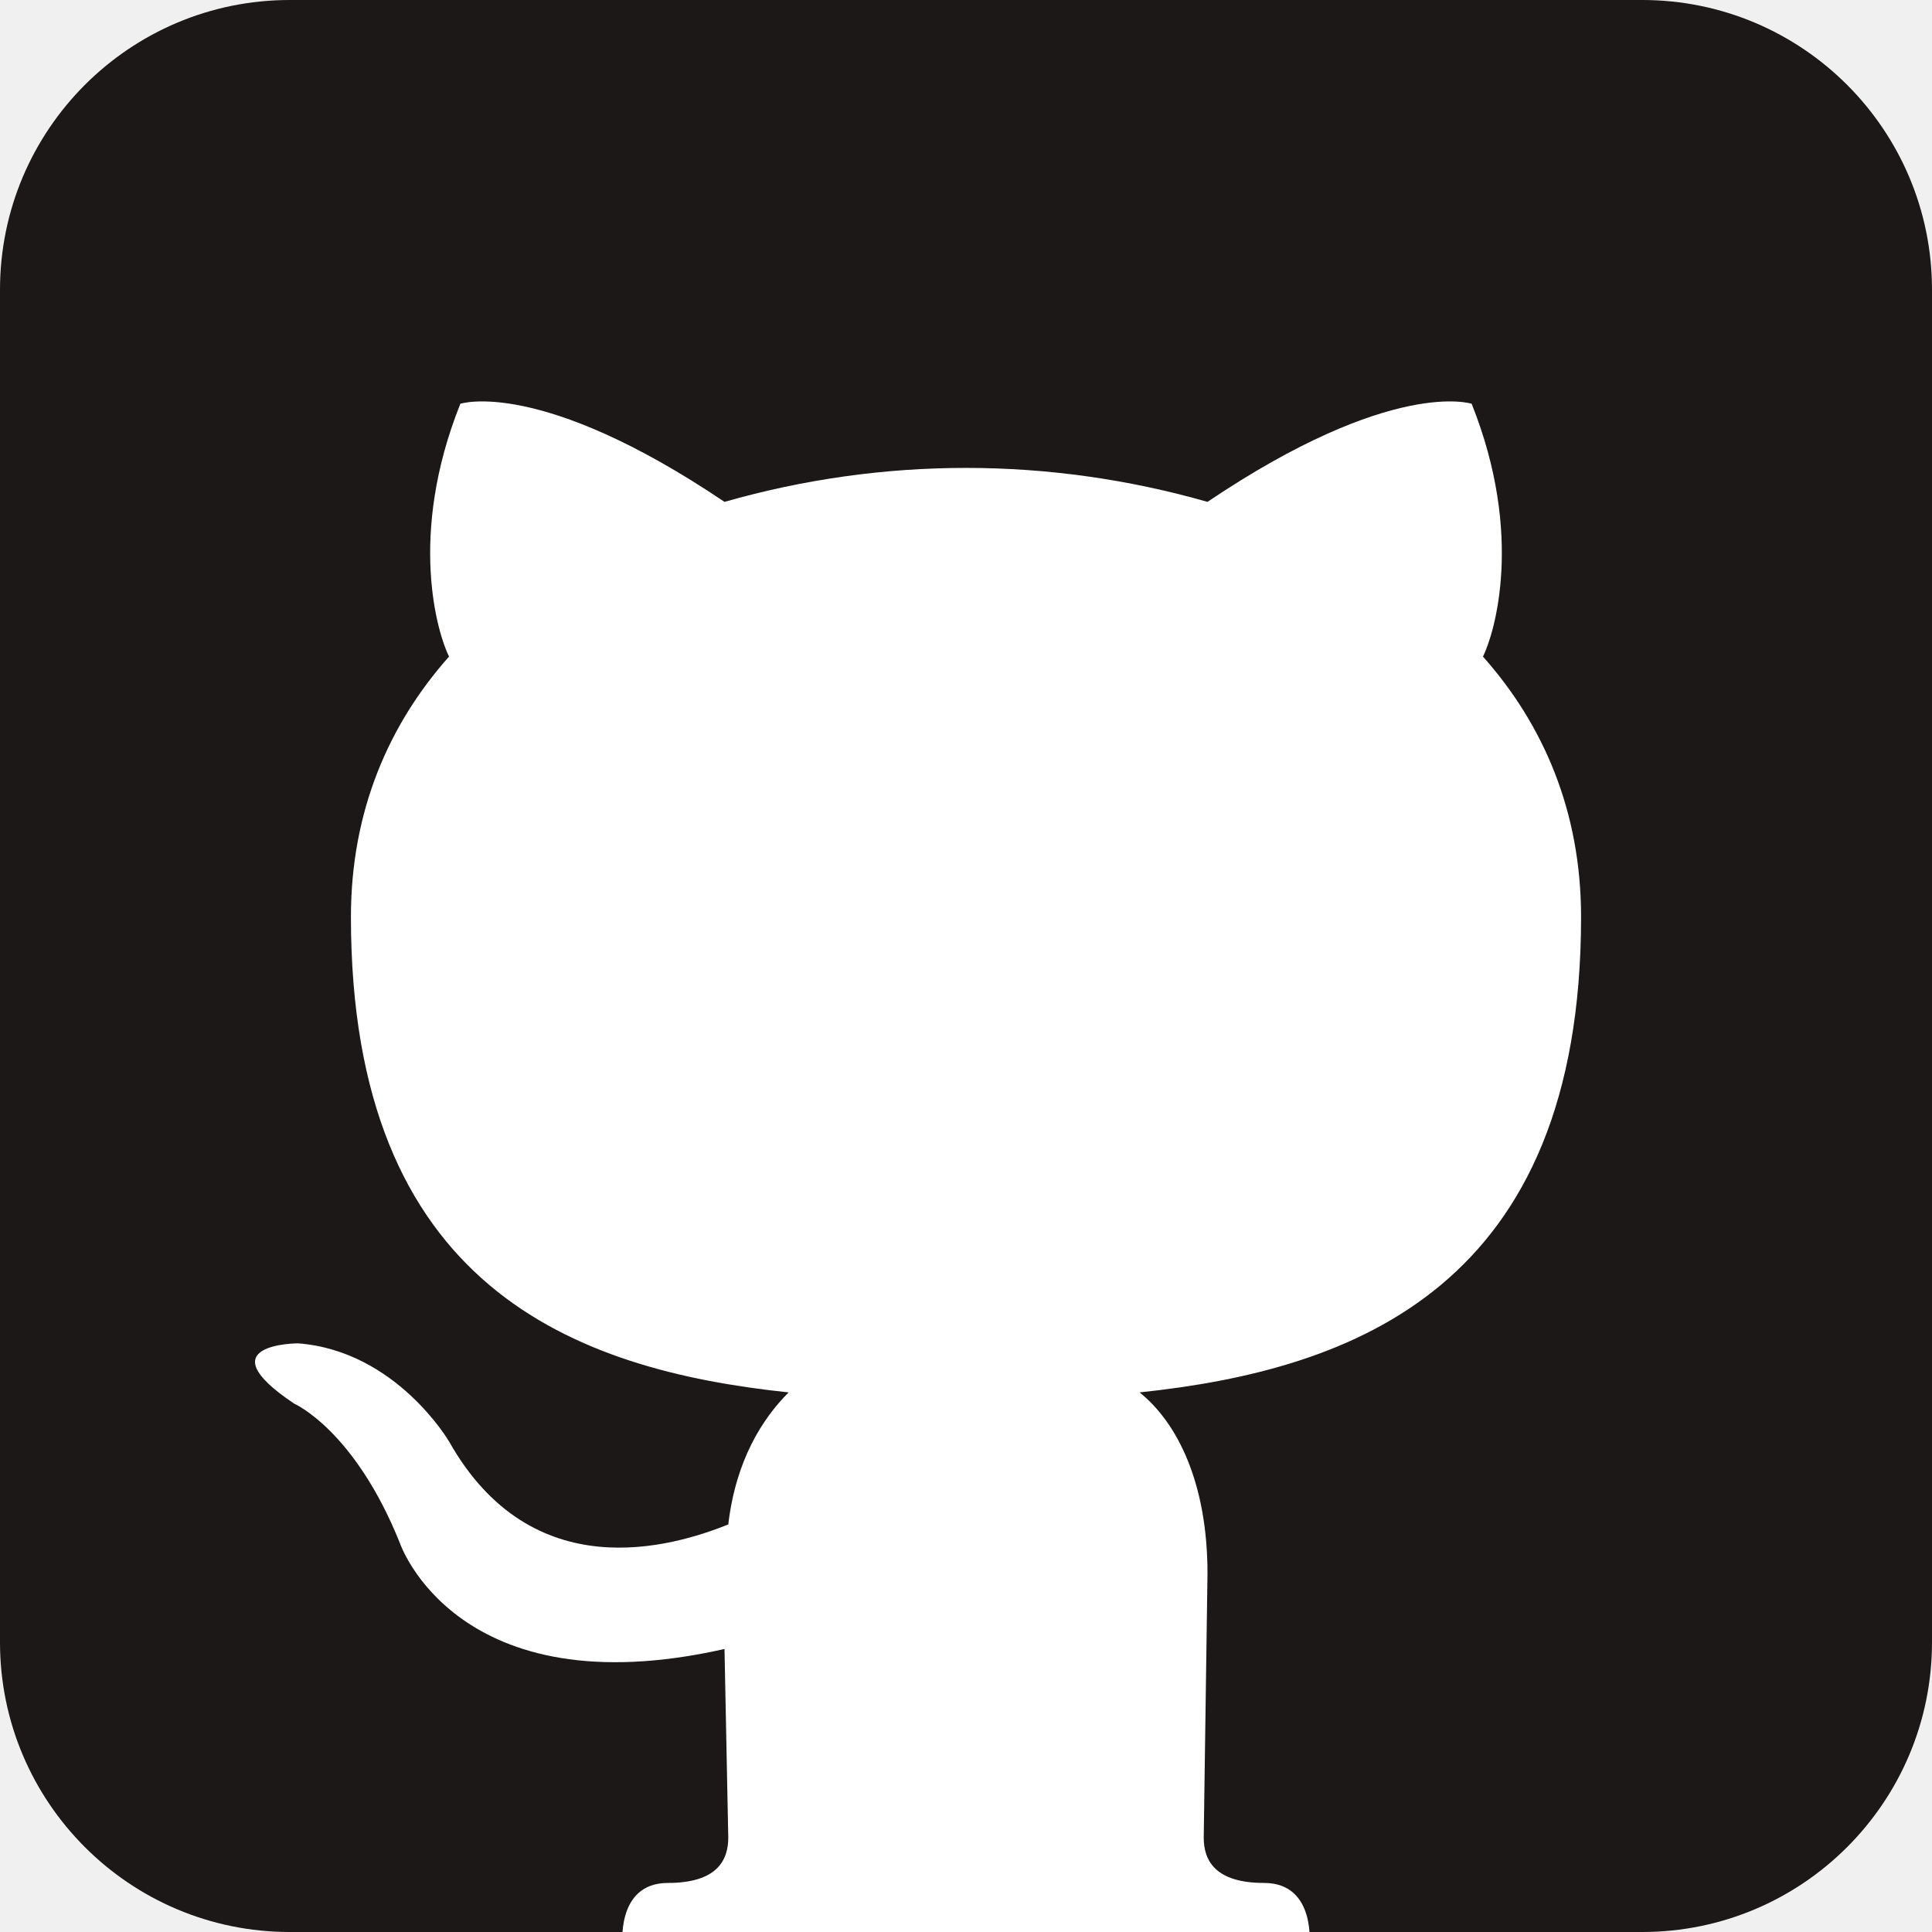
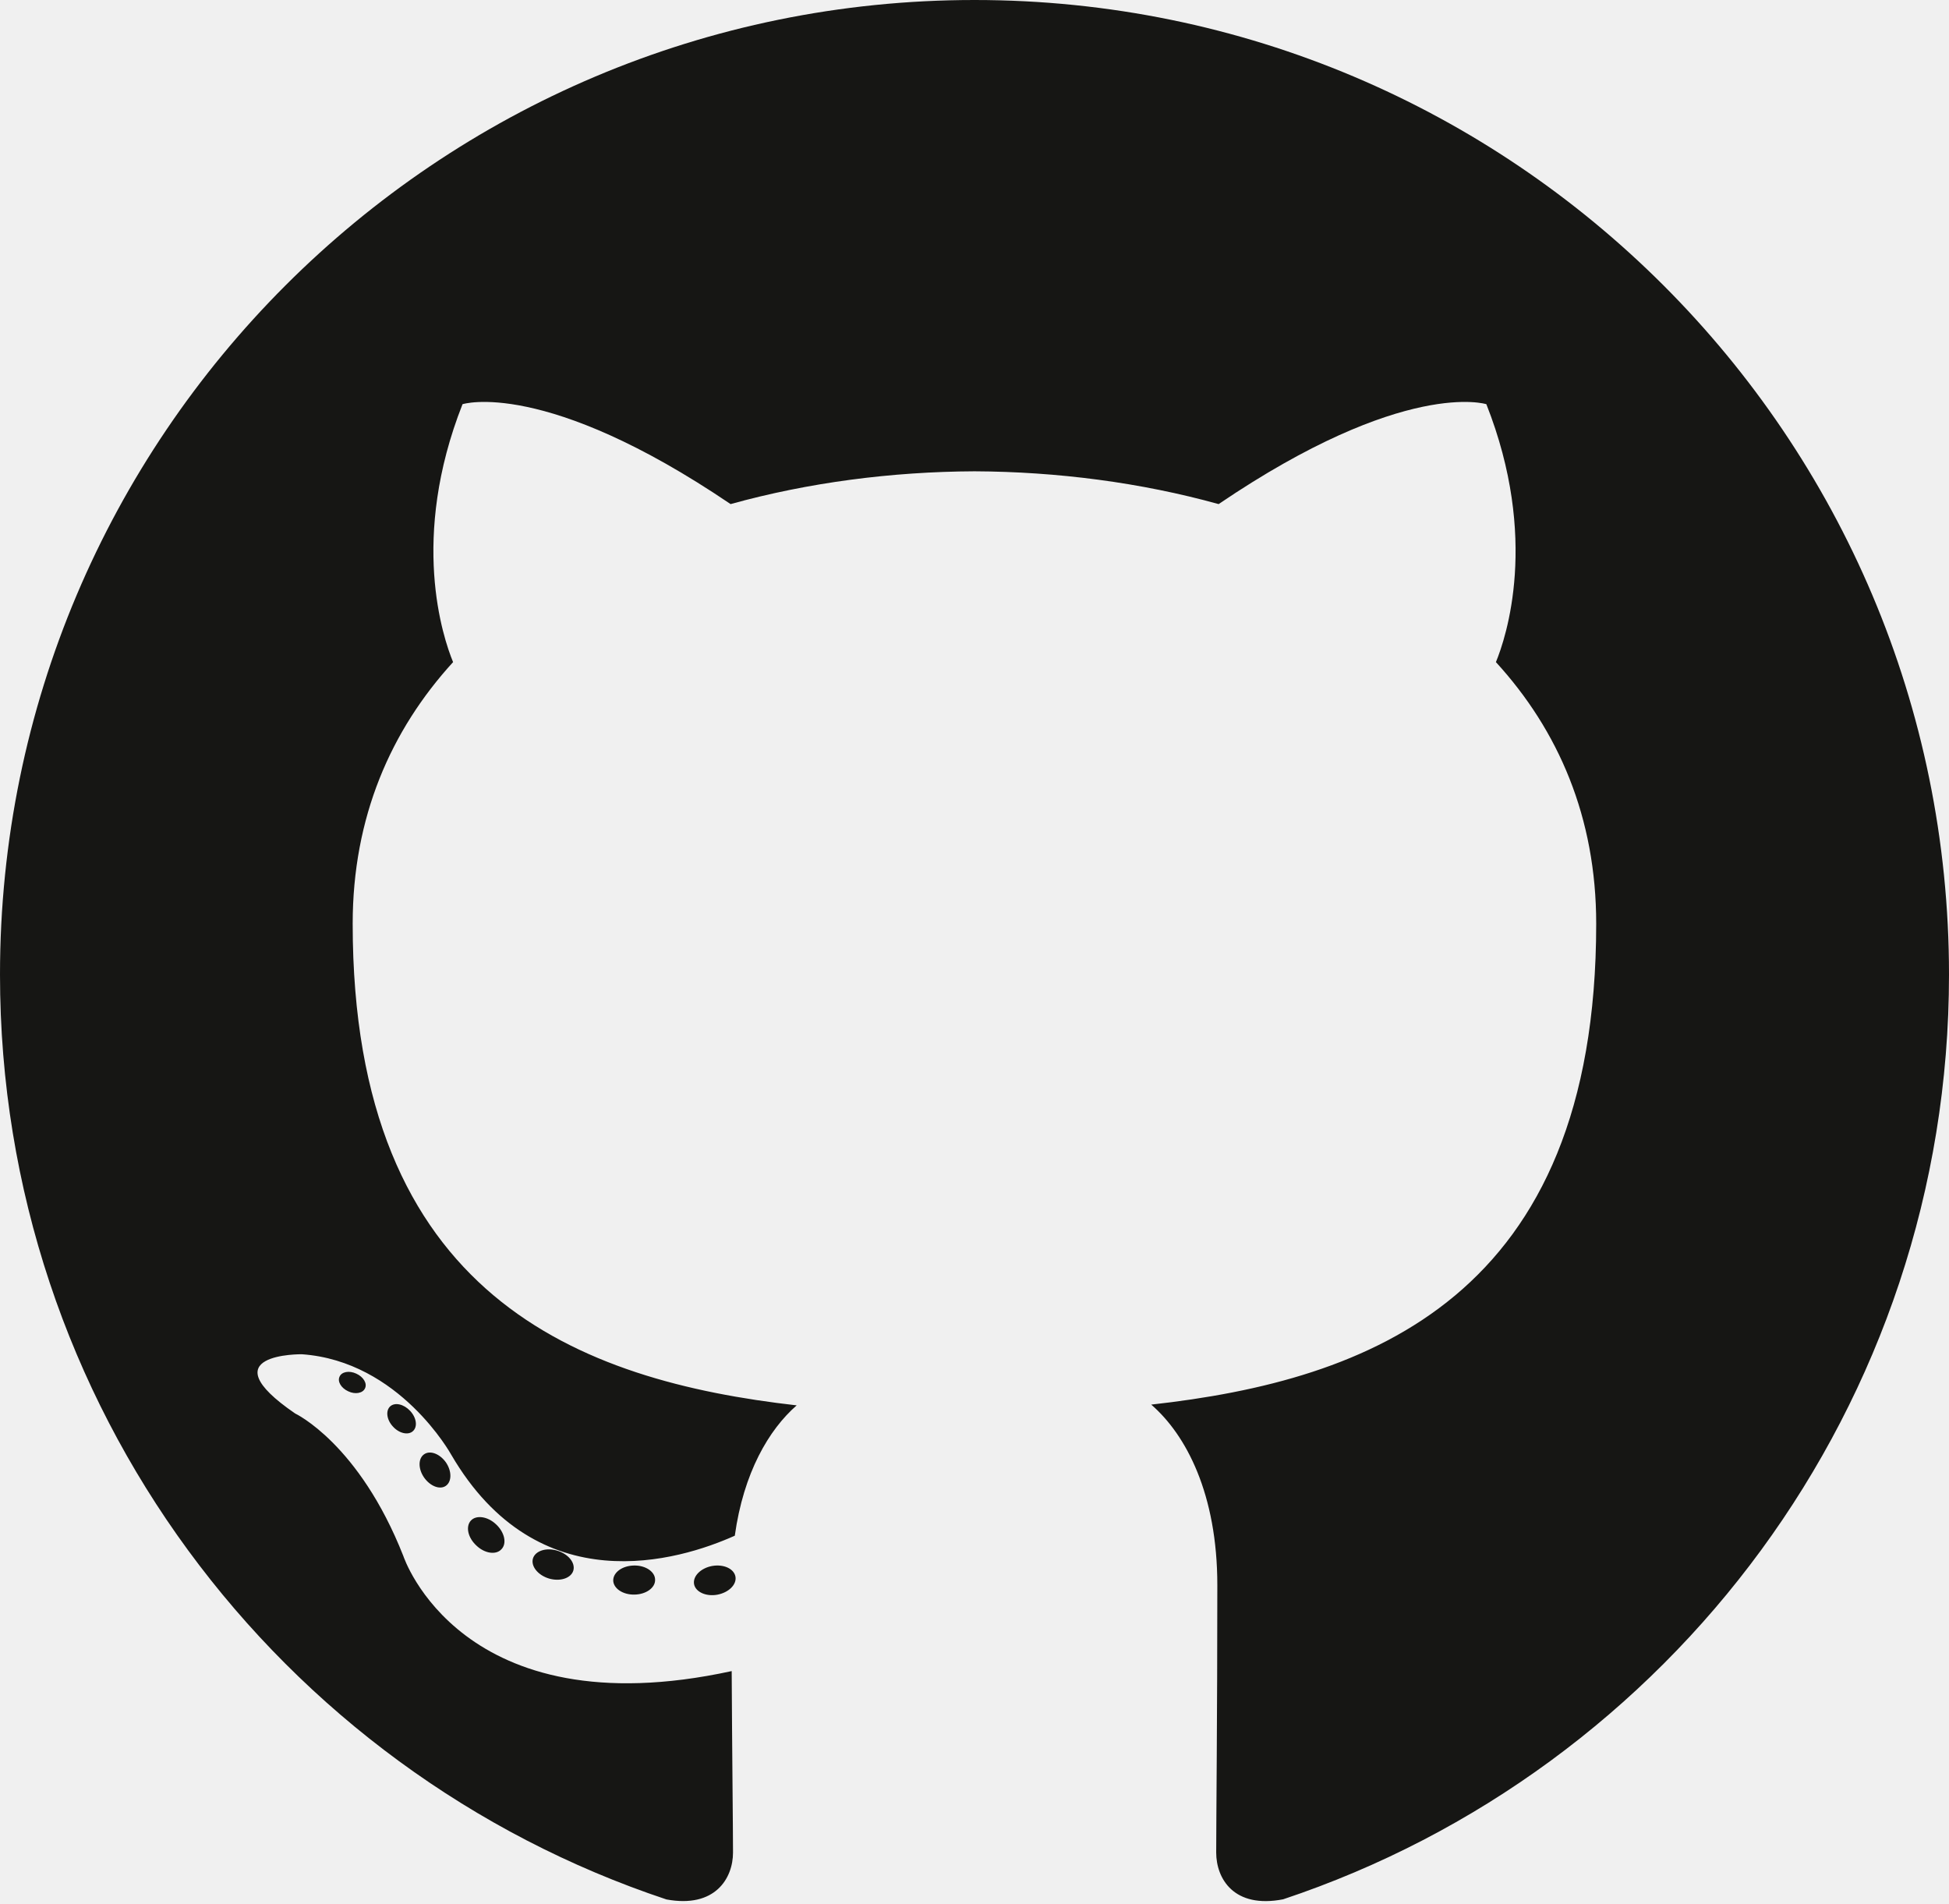
- <svg xmlns="http://www.w3.org/2000/svg" aria-label="Github" role="img" viewBox="0 0 512 512">
-   <rect width="512" height="512" rx="15%" fill="#1B1817" />
-   <path fill="#fff" d="M335 499c14 0 12 17 12 17H165s-2-17 12-17c13 0 16-6 16-12l-1-50c-71 16-86-28-86-28-12-30-28-37-28-37-24-16 1-16 1-16 26 2 40 26 40 26 22 39 59 28 74 22 2-17 9-28 16-35-57-6-116-28-116-126 0-28 10-51 26-69-3-6-11-32 3-67 0 0 21-7 70 26 42-12 86-12 128 0 49-33 70-26 70-26 14 35 6 61 3 67 16 18 26 41 26 69 0 98-60 120-117 126 10 8 18 24 18 48l-1 70c0 6 3 12 16 12z" />
+ <svg xmlns="http://www.w3.org/2000/svg" width="256px" height="250px" viewBox="0 0 256 250" version="1.1" preserveAspectRatio="xMidYMid">
+   <g>
+     <path d="M128.001,0 C57.317,0 0,57.307 0,128.001 C0,184.555 36.676,232.536 87.535,249.461 C93.932,250.646 96.281,246.684 96.281,243.303 C96.281,240.251 96.162,230.168 96.107,219.472 C60.497,227.215 52.983,204.37 52.983,204.37 C47.16,189.575 38.77,185.641 38.77,185.641 C27.157,177.696 39.646,177.859 39.646,177.859 C52.499,178.762 59.267,191.05 59.267,191.05 C70.684,210.618 89.212,204.961 96.516,201.69 C97.665,193.418 100.982,187.771 104.643,184.574 C76.212,181.338 46.325,170.362 46.325,121.316 C46.325,107.341 51.325,95.922 59.513,86.958 C58.184,83.734 53.803,70.716 60.753,53.084 C60.753,53.084 71.502,49.644 95.963,66.205 C106.173,63.369 117.123,61.947 128.001,61.898 C138.879,61.947 149.838,63.369 160.067,66.205 C184.498,49.644 195.232,53.084 195.232,53.084 C202.199,70.716 197.816,83.734 196.487,86.958 C204.694,95.922 209.66,107.341 209.66,121.316 C209.66,170.479 179.716,181.304 151.213,184.473 C155.804,188.445 159.895,196.235 159.895,208.177 C159.895,225.303 159.747,239.087 159.747,243.303 C159.747,246.71 162.051,250.701 168.539,249.444 C219.37,232.5 256,184.536 256,128.001 C256,57.307 198.691,0 128.001,0 Z M47.941,182.34 C47.659,182.976 46.658,183.167 45.747,182.73 C44.818,182.313 44.297,181.446 44.598,180.808 C44.873,180.153 45.876,179.97 46.802,180.409 C47.733,180.827 48.263,181.702 47.941,182.34 Z M54.237,187.958 C53.626,188.524 52.433,188.261 51.623,187.367 C50.786,186.475 50.629,185.281 51.248,184.707 C51.878,184.141 53.035,184.406 53.874,185.298 C54.712,186.201 54.875,187.386 54.237,187.958 Z M58.556,195.146 C57.772,195.691 56.49,195.18 55.697,194.042 C54.913,192.904 54.913,191.539 55.714,190.992 C56.509,190.445 57.772,190.937 58.575,192.067 C59.357,193.224 59.357,194.589 58.556,195.146 Z M65.861,203.471 C65.16,204.245 63.665,204.037 62.572,202.982 C61.452,201.949 61.141,200.485 61.845,199.711 C62.555,198.935 64.058,199.153 65.16,200.201 C66.27,201.231 66.61,202.706 65.861,203.471 Z M75.303,206.282 C74.993,207.284 73.554,207.74 72.104,207.314 C70.656,206.875 69.709,205.701 70.001,204.688 C70.302,203.679 71.748,203.204 73.208,203.66 C74.654,204.096 75.604,205.262 75.303,206.282 Z M86.047,207.474 C86.083,208.529 84.854,209.405 83.332,209.424 C81.801,209.458 80.563,208.603 80.546,207.565 C80.546,206.499 81.748,205.632 83.279,205.606 C84.801,205.577 86.047,206.424 86.047,207.474 Z M96.602,207.069 C96.784,208.099 95.727,209.157 94.215,209.439 C92.73,209.71 91.354,209.074 91.165,208.053 C90.981,206.997 92.058,205.939 93.541,205.666 C95.055,205.403 96.409,206.022 96.602,207.069 Z" fill="#161614" />
+   </g>
</svg>
